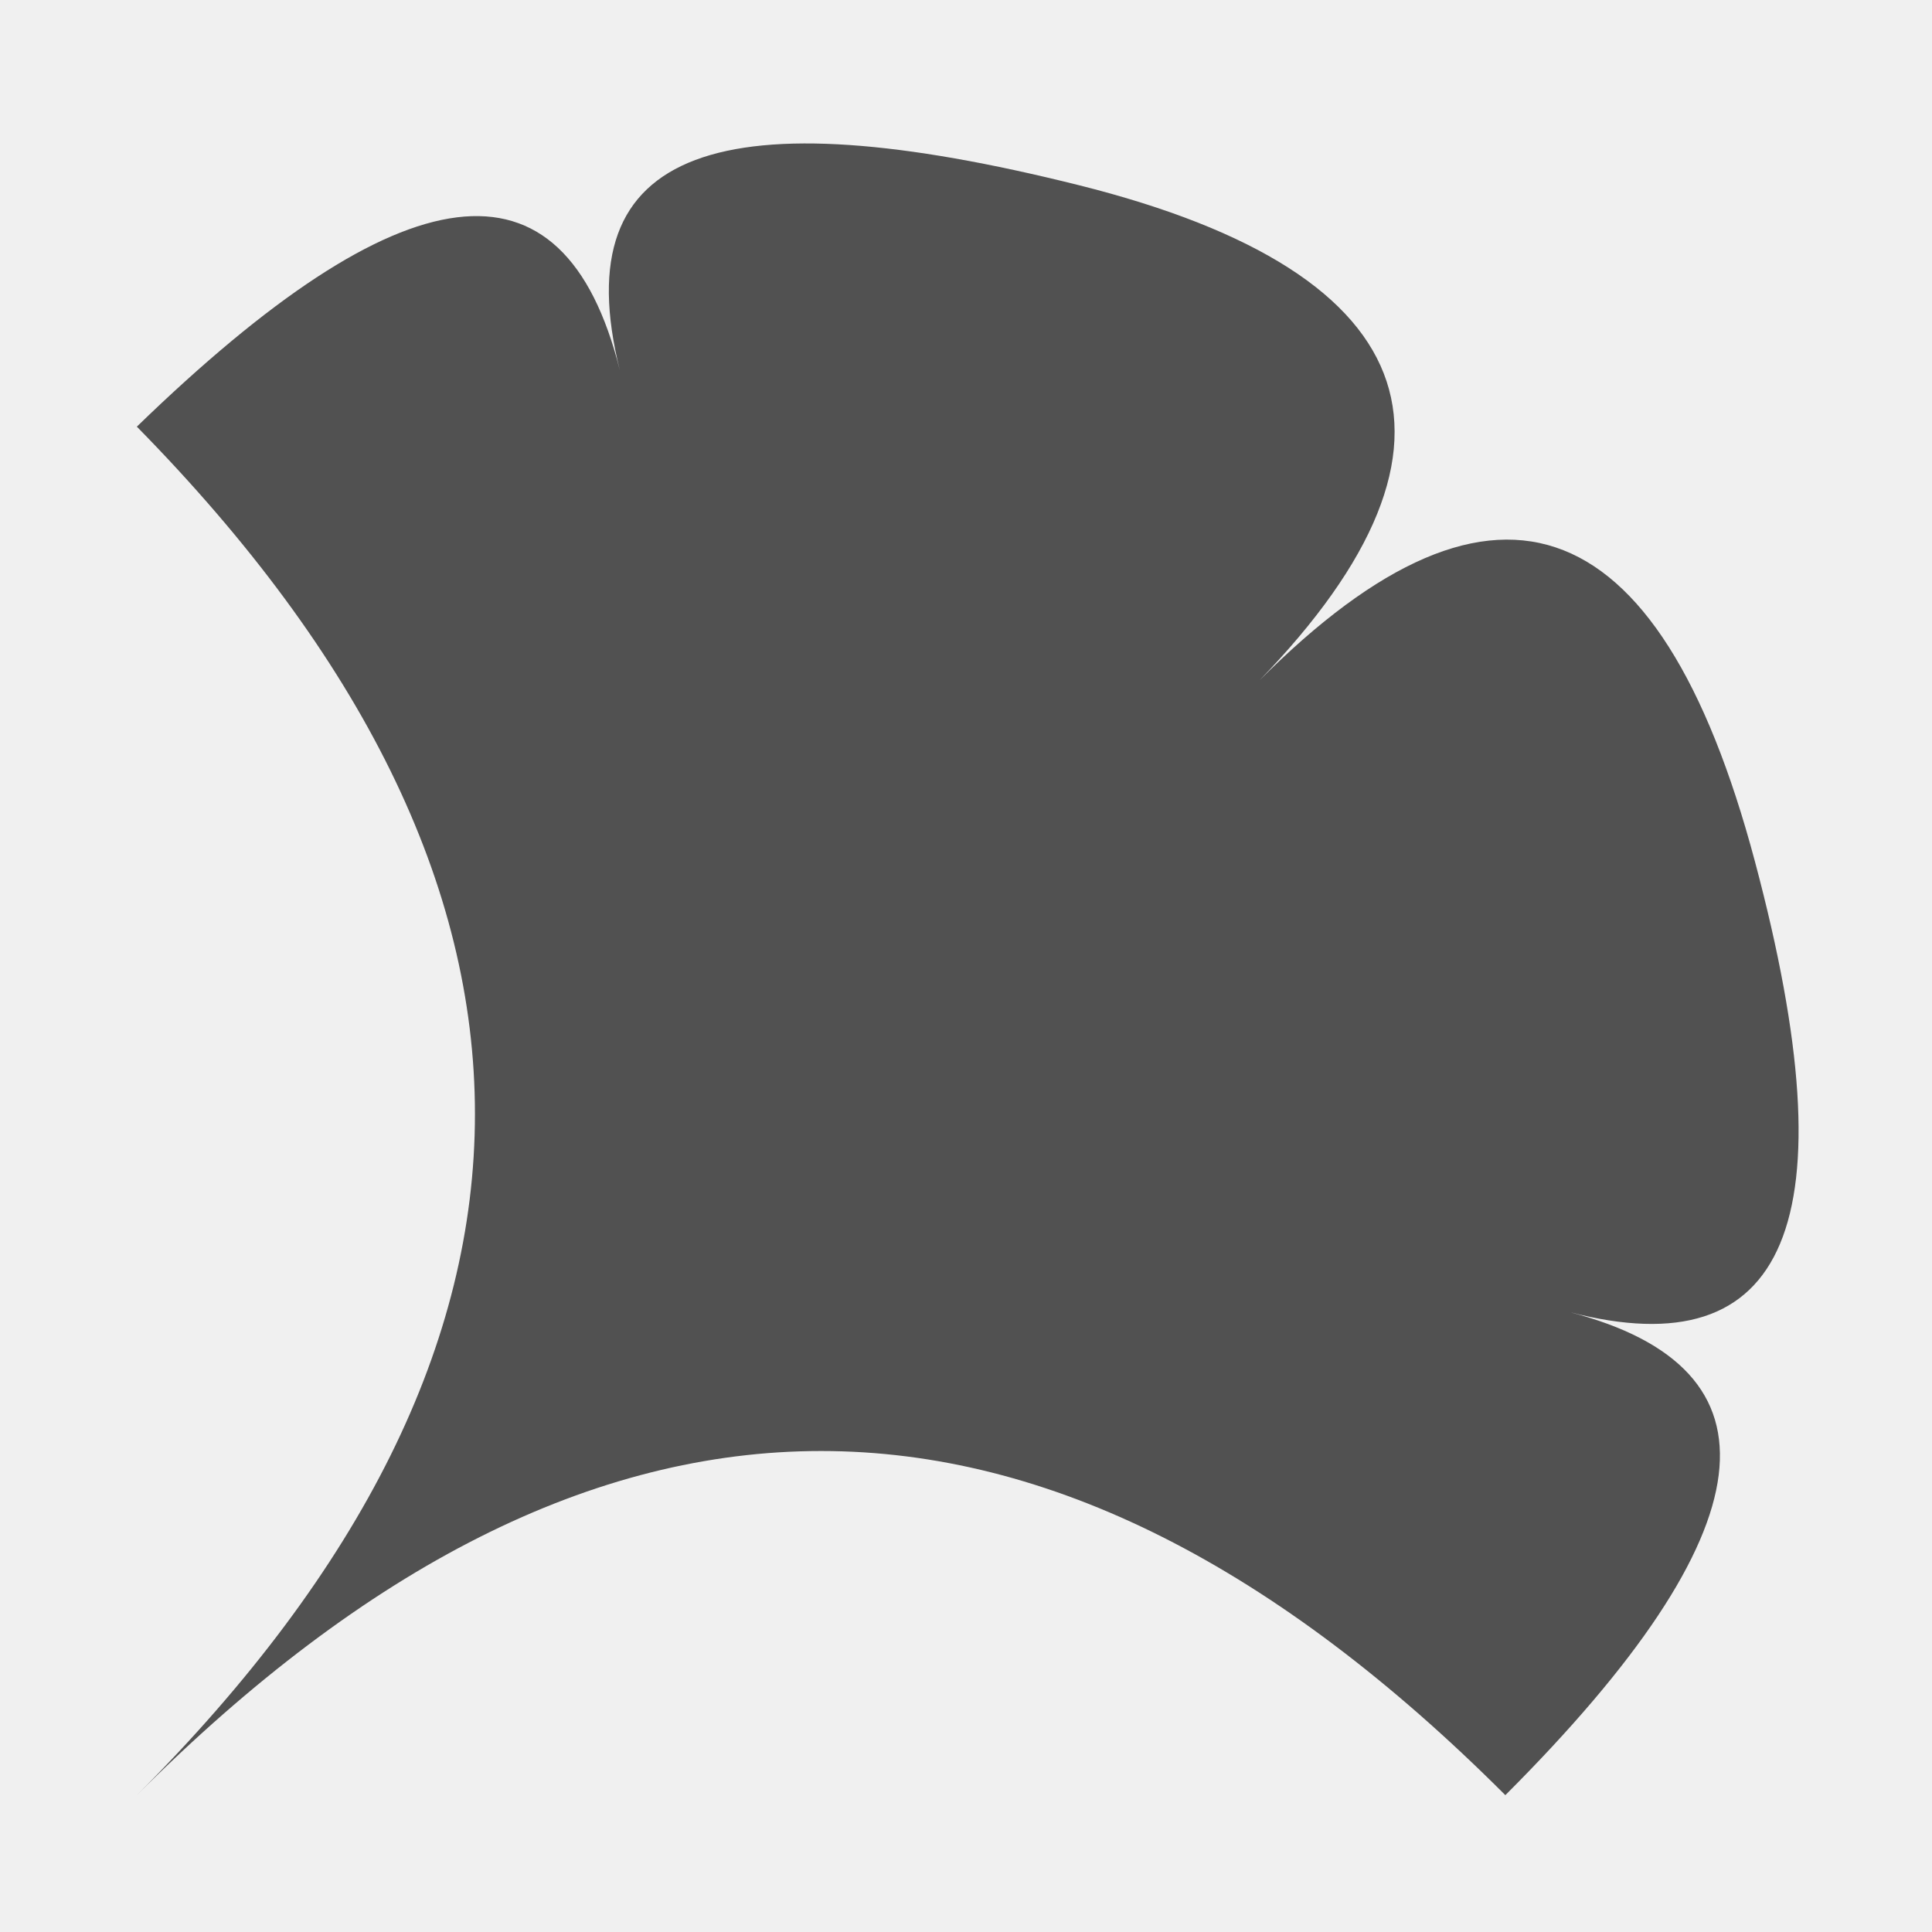
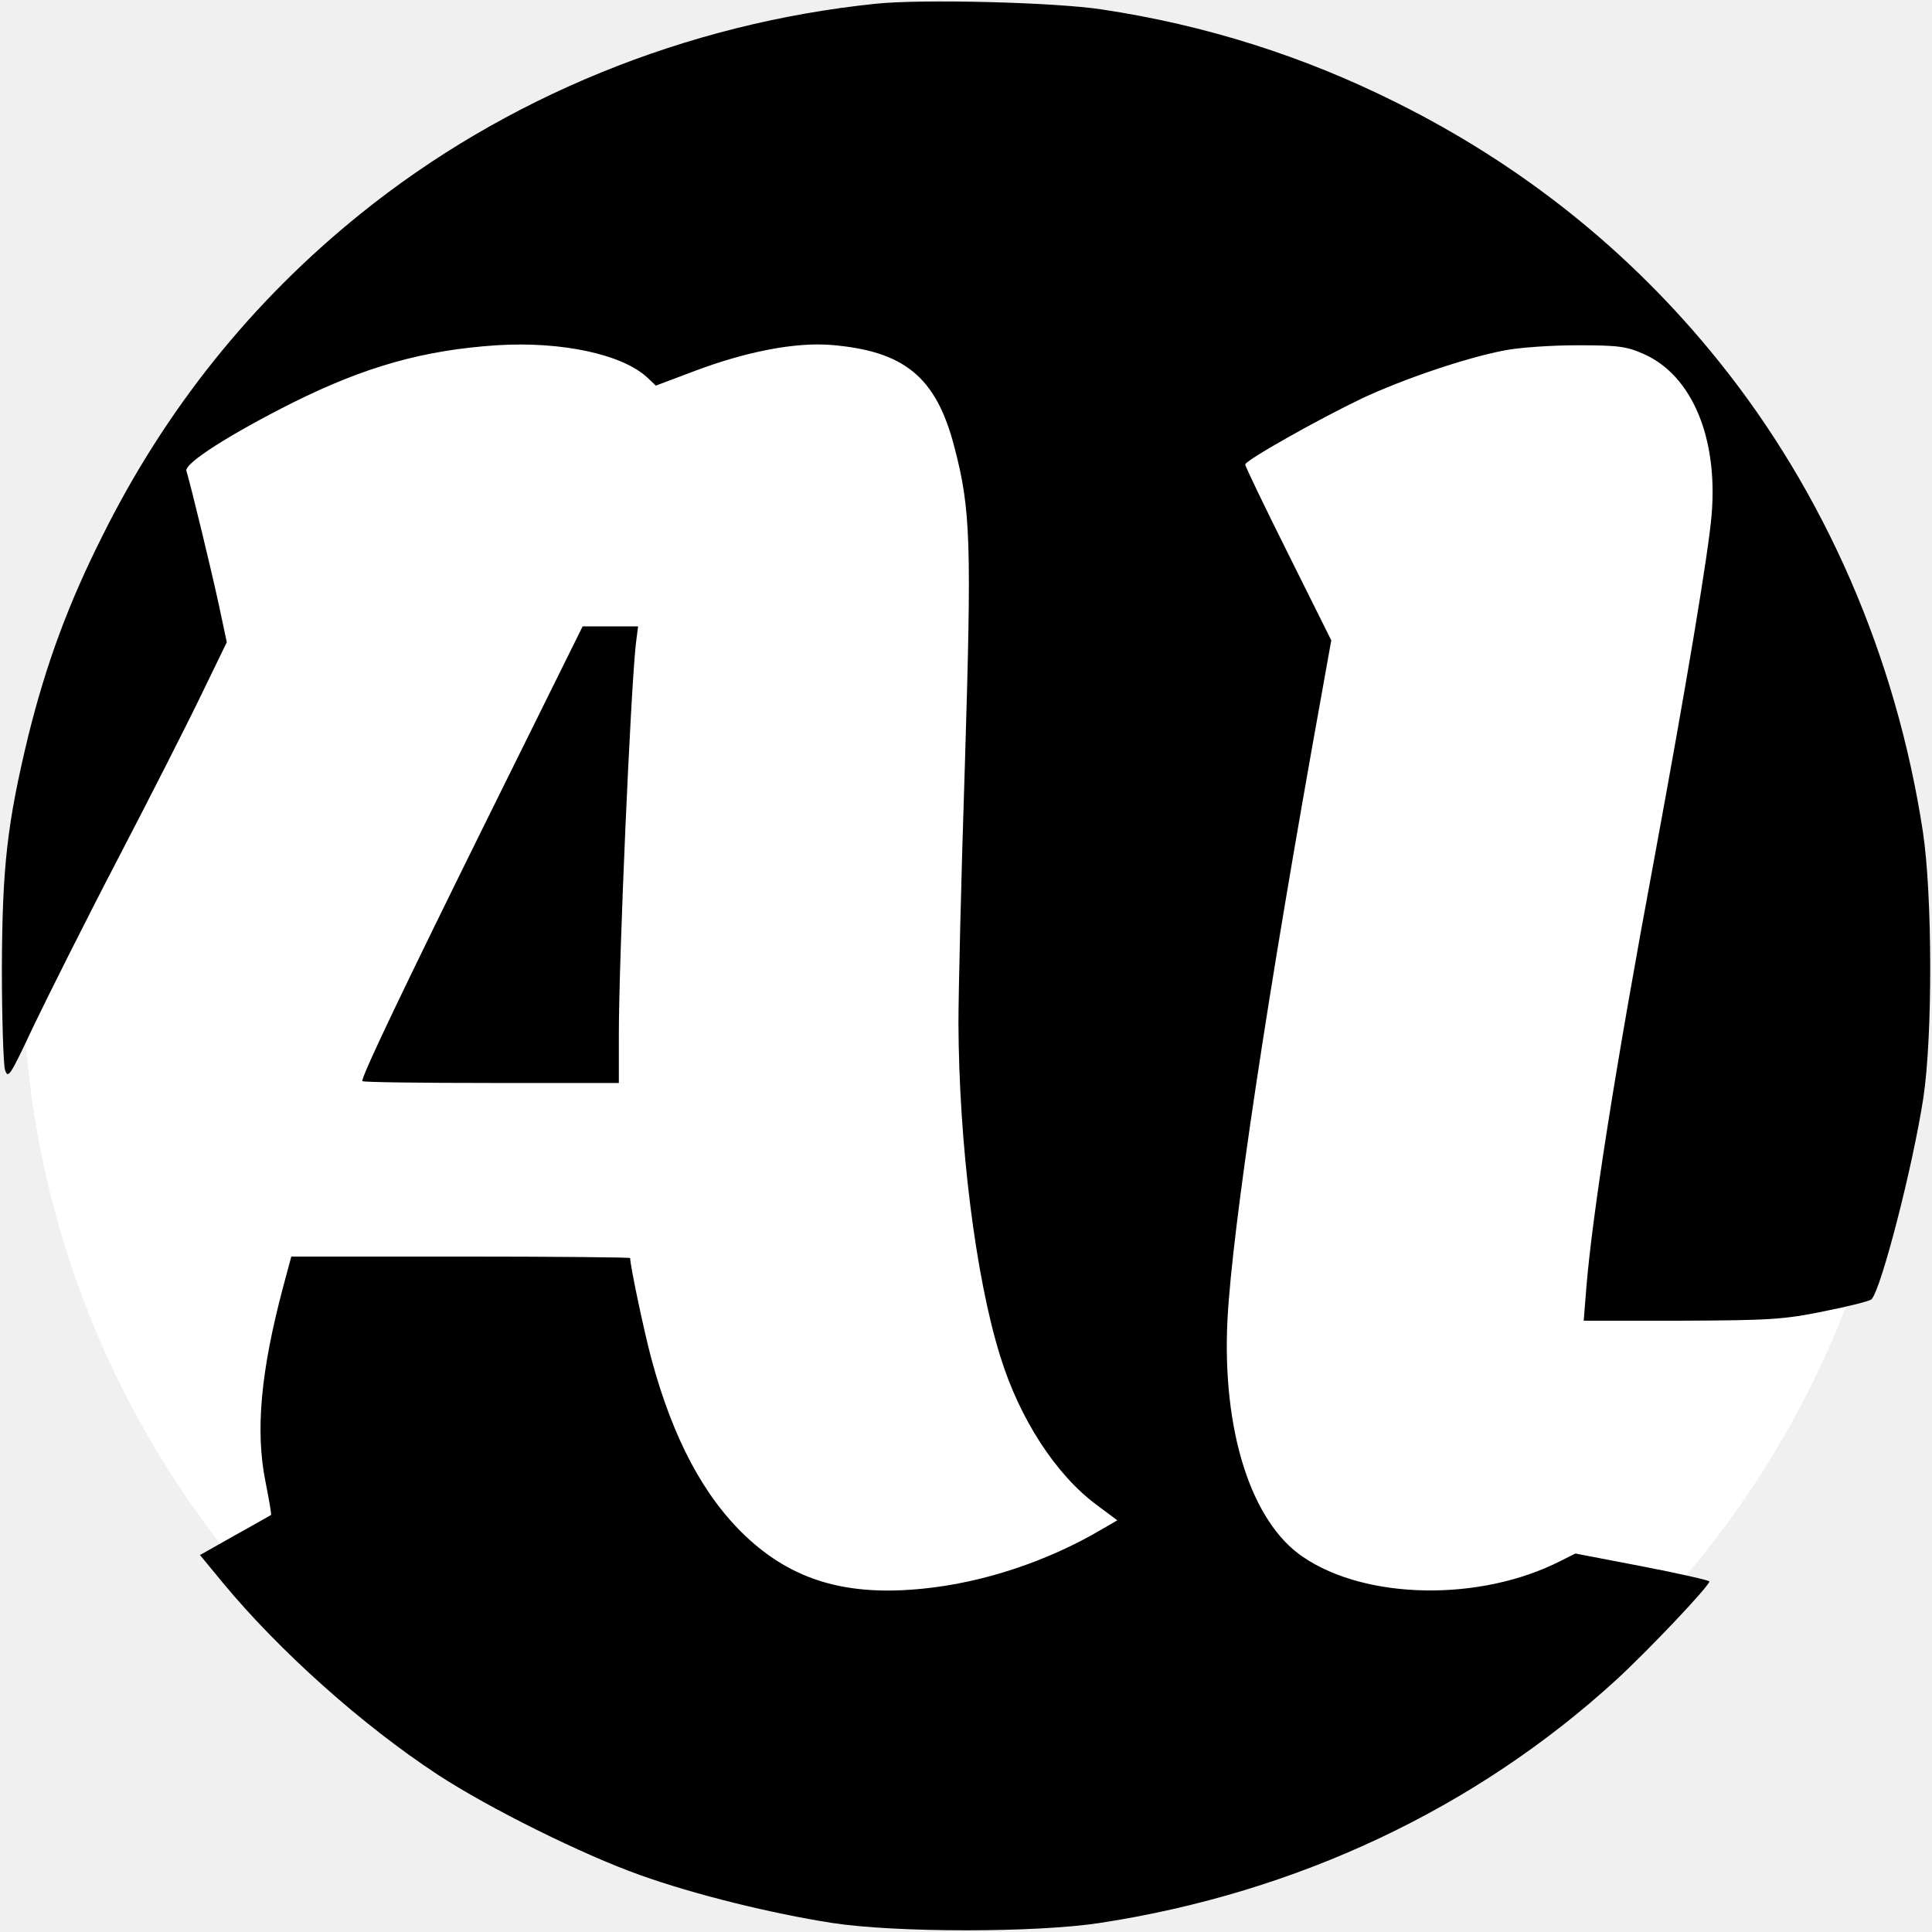
- <svg xmlns="http://www.w3.org/2000/svg" version="1.1" x="0px" y="0px" width="24px" height="24px" viewBox="0 0 24 24">
-   <style type="text/css">
- 	.st0{fill:#515151;}
- </style>
-   <path class="st0" d="M1.7,22.3c5.7-5.7,11.3-5.7,17,0c3.3-3.3,3.5-5.3,0.8-6c2.7,0.7,3.5-1.1,2.3-5.6s-3.3-5.2-6.3-2.1  c3-3,2.3-5.2-2.1-6.3S7,1.8,7.7,4.6C7,1.8,5,2.1,1.7,5.3C7.3,11,7.3,16.7,1.7,22.3" />
+ <svg xmlns="http://www.w3.org/2000/svg" version="1.0" width="512pt" height="512pt" viewBox="0 0 512 512" preserveAspectRatio="xMidYMid meet" id="svg10">
+   <defs id="defs14" />
+   <g transform="translate(0,512) scale(0.1,-0.1)" id="g8" stroke="none" fill="#000000" />
+   <g id="layer5" style="display:inline">
+     <circle style="opacity:1;fill:#ffffff;fill-opacity:1;stroke:#ffffff;stroke-width:9.326;stroke-miterlimit:4;stroke-dasharray:none;stroke-opacity:1" id="path4627" cx="256" cy="256" r="245.337" />
+   </g>
+   <g id="layer4" style="display:inline">
+     <path transform="matrix(0.1,0,0,-0.1,0,512)" d="M 2320,5110 C 1818,5058 1338,4862 955,4553 667,4321 438,4035 271,3699 180,3518 122,3359 75,3170 19,2938 6,2824 5,2555 c 0,-132 4,-253 8,-269 8,-27 13,-19 76,115 38,79 138,279 224,444 86,165 186,362 222,437 l 66,136 -21,99 c -19,88 -73,312 -86,355 -6,20 115,97 282,181 191,95 345,139 540,152 172,11 334,-24 400,-86 l 22,-21 98,37 c 142,54 271,78 365,71 196,-16 280,-85 328,-270 44,-167 46,-254 28,-844 -10,-301 -17,-608 -17,-682 1,-317 45,-675 111,-885 51,-165 147,-313 255,-393 l 55,-41 -43,-25 c -143,-84 -312,-140 -471,-156 -204,-21 -347,22 -471,139 -111,105 -193,259 -250,471 -20,75 -56,246 -56,266 0,2 -202,4 -449,4 H 772 l -21,-78 c -60,-225 -75,-384 -47,-521 9,-46 16,-84 14,-86 -2,-1 -45,-26 -96,-54 l -92,-52 61,-74 C 740,745 959,549 1160,417 1296,328 1544,205 1696,151 1841,99 2045,49 2205,24 c 169,-26 541,-26 710,0 522,80 995,303 1368,644 86,79 247,249 247,261 0,3 -80,21 -178,40 l -177,34 -40,-20 c -212,-108 -515,-103 -682,11 -138,93 -215,337 -200,630 13,243 105,857 251,1665 l 24,134 -114,229 c -63,126 -114,232 -114,237 0,11 194,120 311,176 110,51 271,106 374,126 39,8 126,14 195,14 110,0 131,-3 178,-24 126,-57 195,-221 178,-425 -8,-99 -68,-457 -151,-906 -106,-569 -165,-948 -181,-1142 l -7,-88 h 259 c 233,1 271,3 378,25 65,13 122,27 126,32 26,29 109,351 137,533 25,164 24,539 -1,705 -71,465 -260,899 -543,1250 -232,288 -518,517 -854,684 -246,123 -506,205 -779,246 -124,19 -478,28 -600,15 z" id="path4" />
+     <path transform="matrix(0.1,0,0,-0.1,0,512)" d="m 1293,2953 c -220,-445 -333,-681 -333,-698 0,-3 153,-5 340,-5 h 340 v 128 c 0,202 31,906 45,1035 l 6,47 h -74 -73 z" id="path6" />
+     <ellipse style="opacity:1;fill:none;fill-opacity:1;stroke:none;stroke-width:97.313;stroke-miterlimit:4;stroke-dasharray:none;stroke-opacity:1" id="path4565" cx="712.5" cy="-3375" transform="matrix(0.1,0,0,0.1,0,512)" rx="562.5" ry="825" />
+     <ellipse style="opacity:1;fill:none;fill-opacity:1;stroke:none;stroke-width:97.313;stroke-miterlimit:4;stroke-dasharray:none;stroke-opacity:1" id="path4567" cx="2550" cy="-2587.5" transform="matrix(0.1,0,0,0.1,0,512)" rx="2550" ry="2512.5" />
+     <circle style="opacity:1;fill:none;fill-opacity:1;stroke:none;stroke-width:97.313;stroke-miterlimit:4;stroke-dasharray:none;stroke-opacity:1" id="path4572" cx="2550" cy="-2550" r="2550" transform="matrix(0.1,0,0,0.1,0,512)" />
+     <rect style="opacity:1;fill:none;fill-opacity:1;stroke:none;stroke-width:97.313;stroke-miterlimit:4;stroke-dasharray:none;stroke-opacity:1" id="rect4574" width="5120" height="5120" x="0" y="-5100" transform="matrix(0.1,0,0,0.1,0,512)" />
+     <circle style="opacity:1;fill:#ffd5d5;fill-opacity:1;stroke:none;stroke-width:97.313;stroke-miterlimit:4;stroke-dasharray:none;stroke-opacity:1" id="path4576" cx="2550" cy="-2587.5" transform="matrix(0.1,0,0,0.1,0,512)" r="0" />
+   </g>
</svg>
